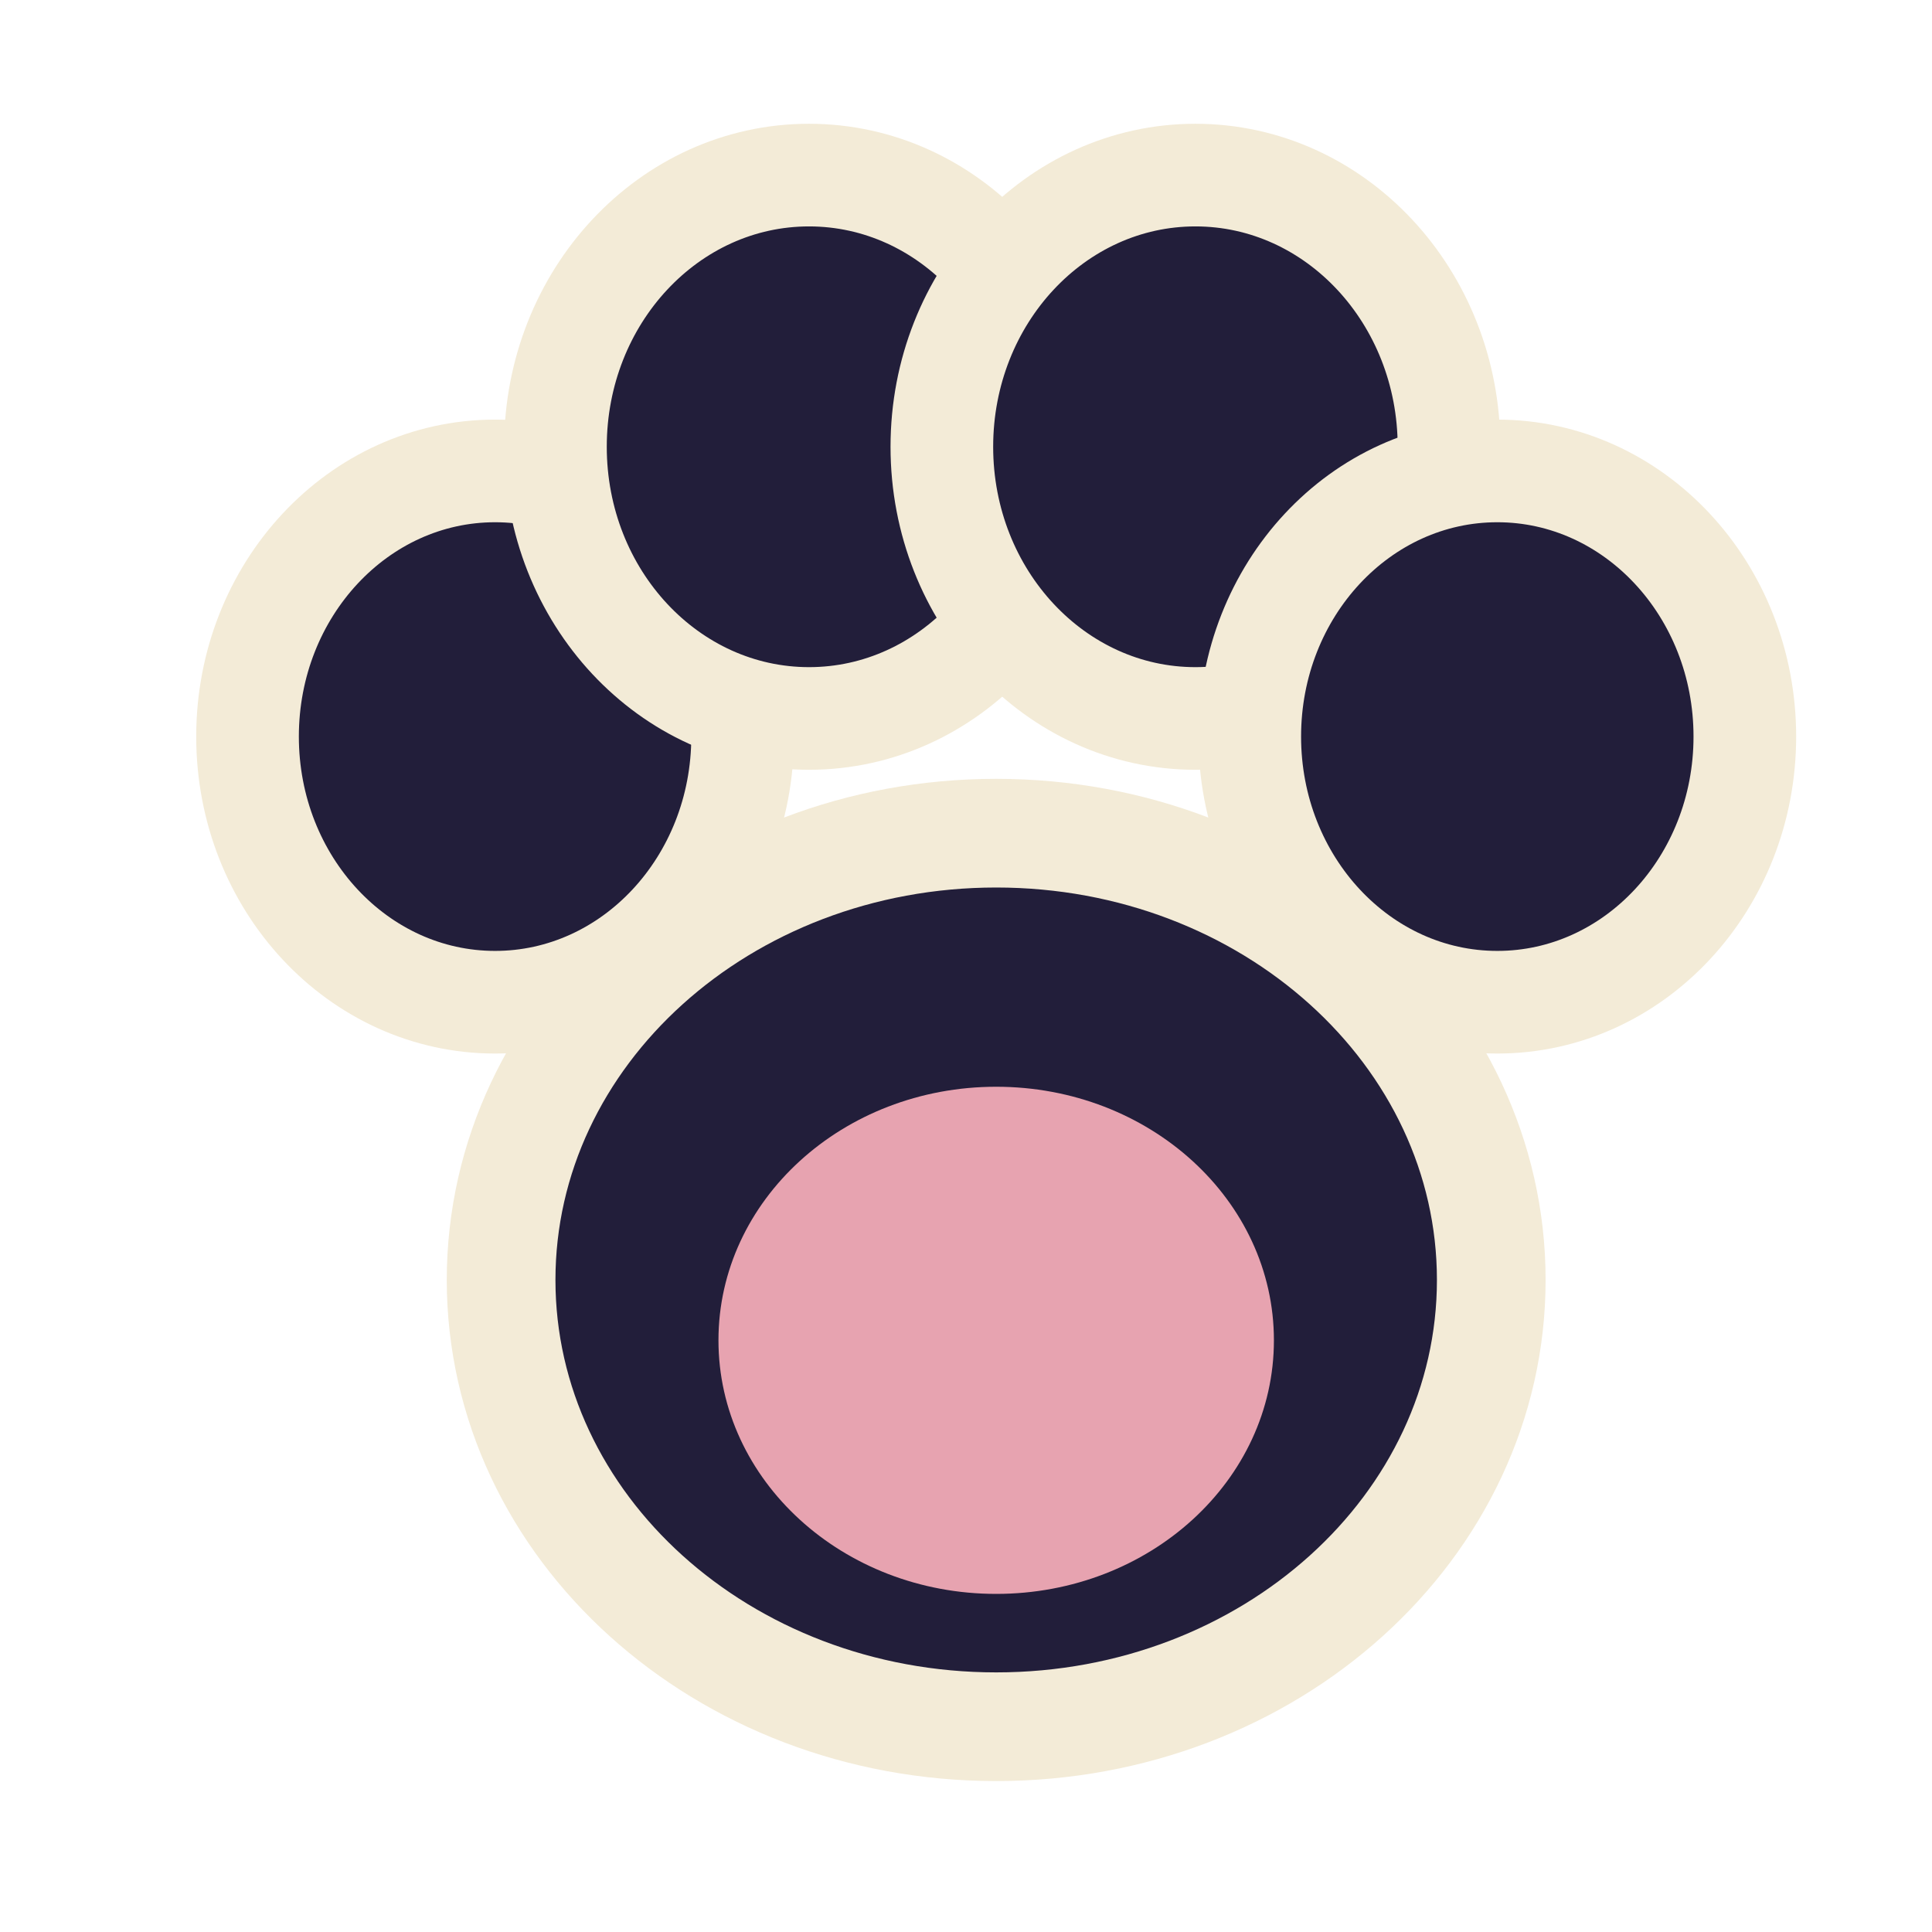
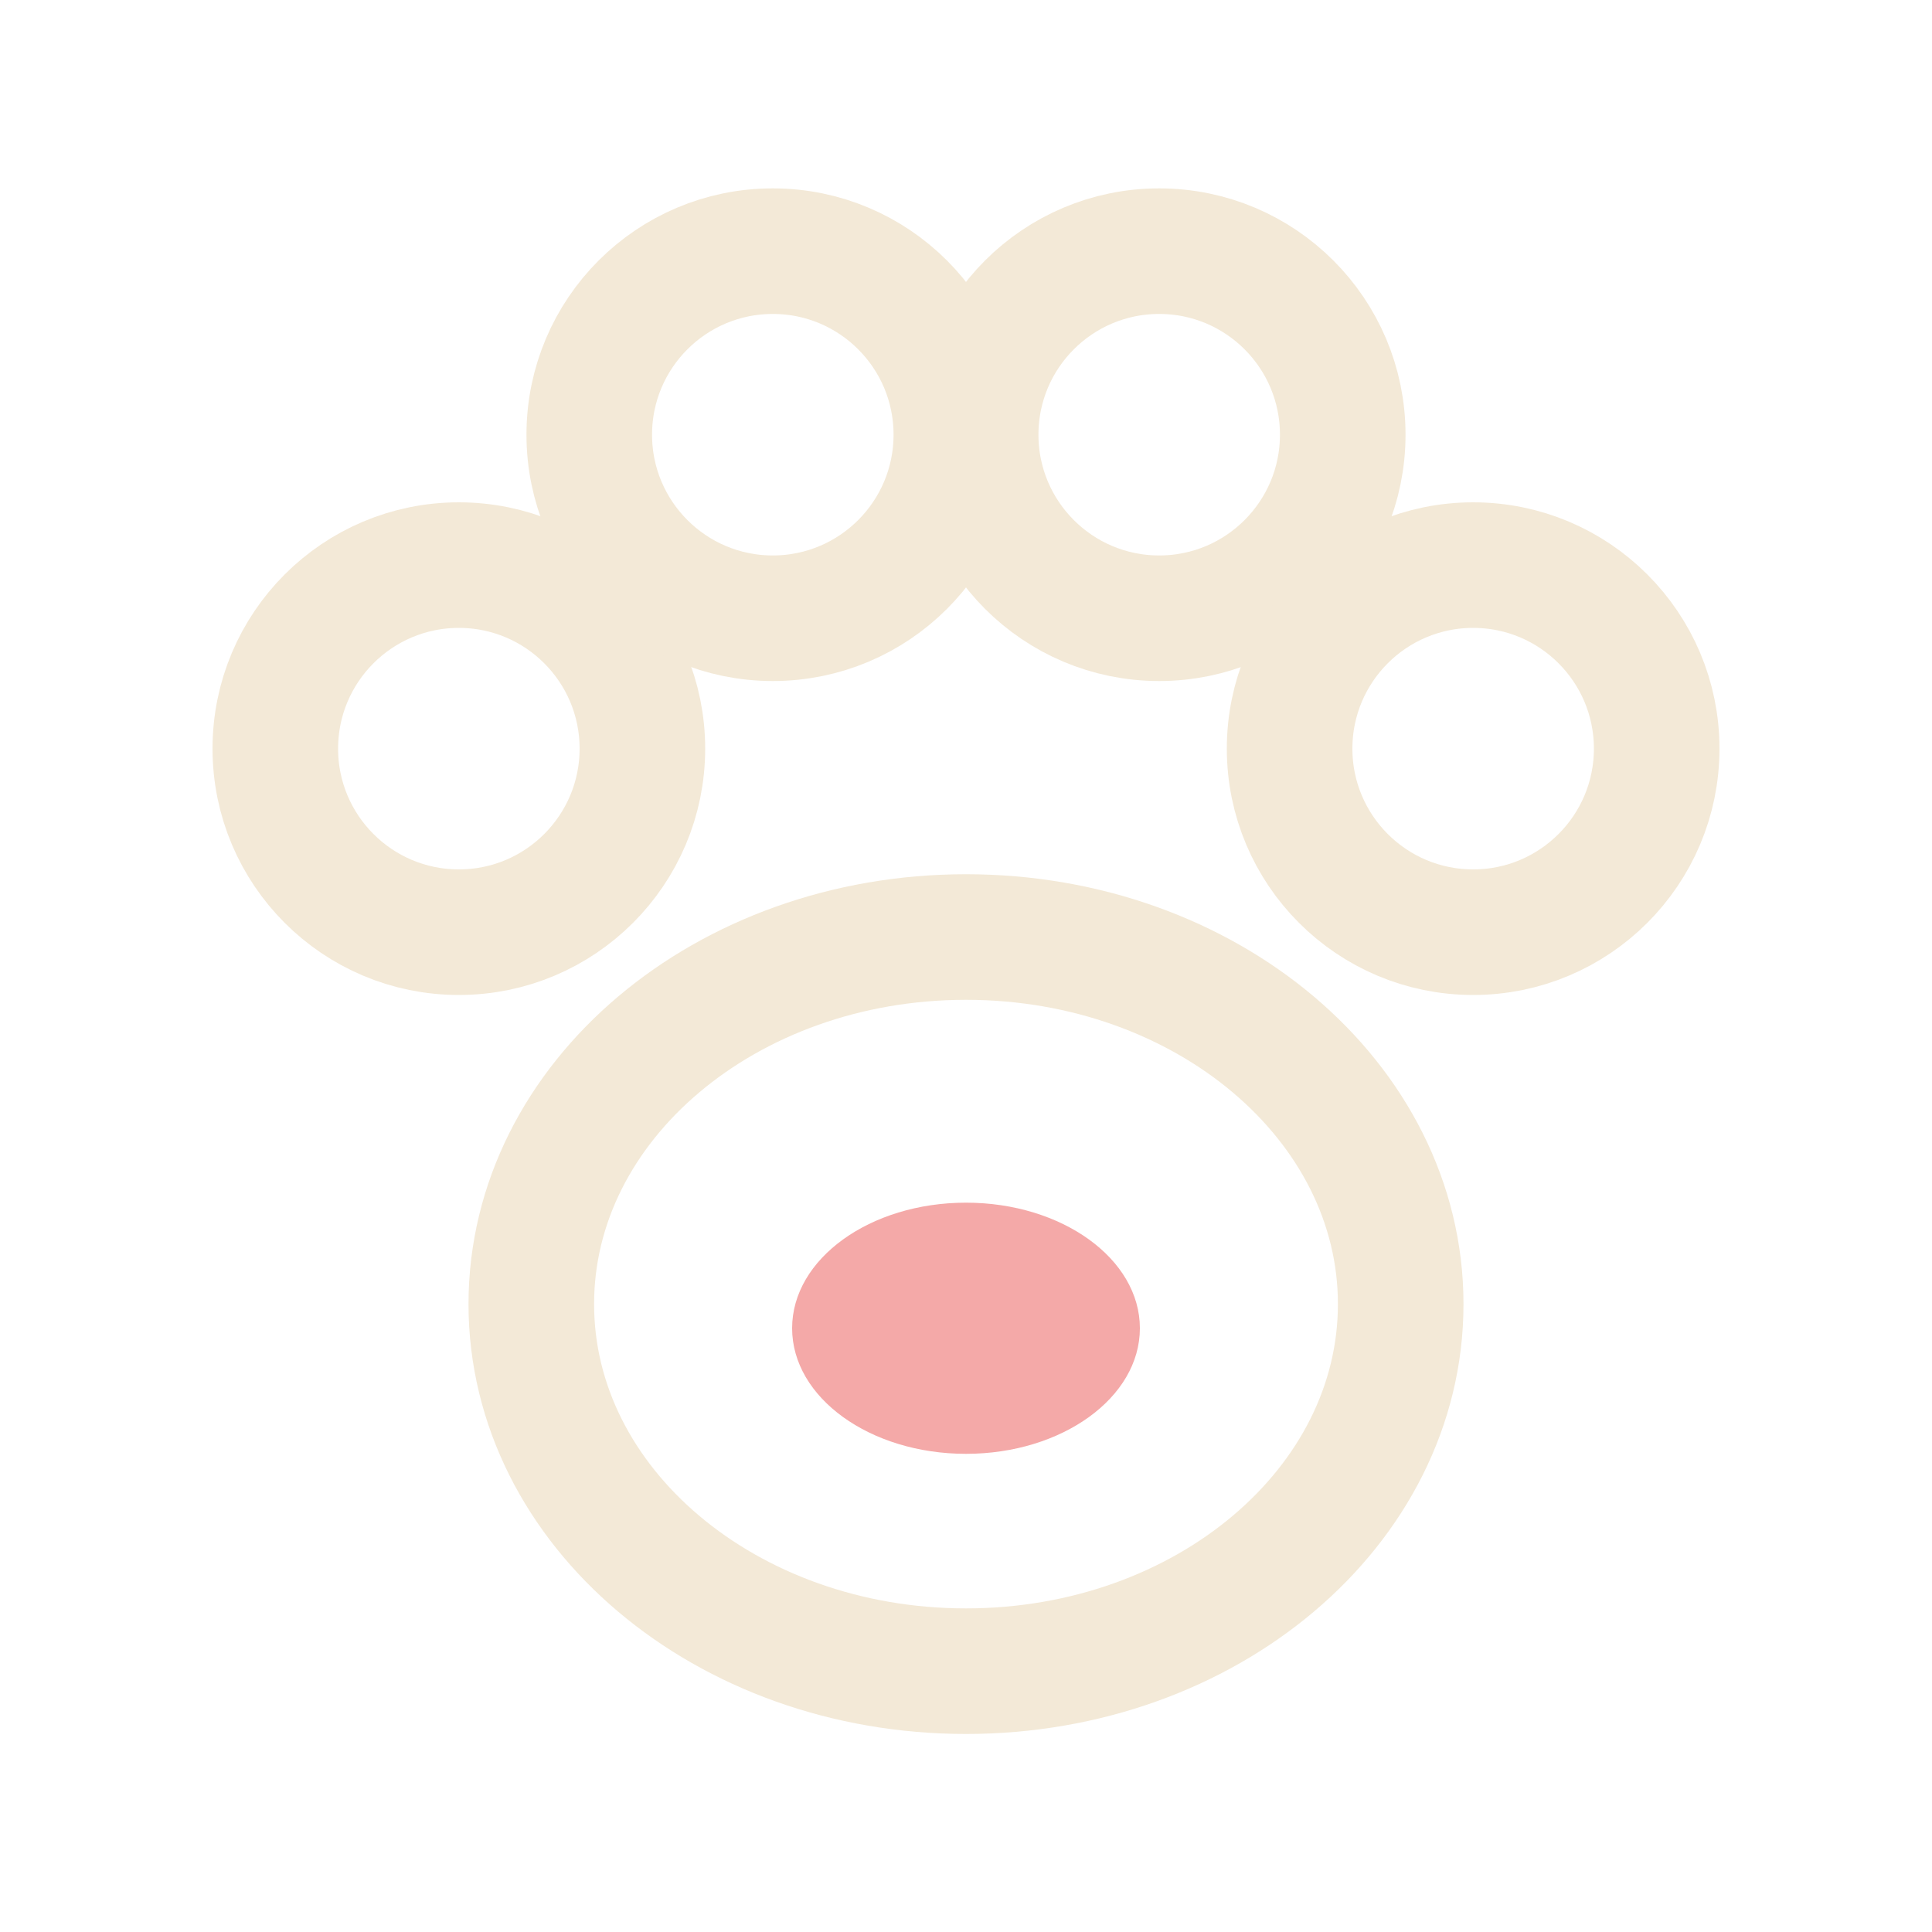
- <svg xmlns="http://www.w3.org/2000/svg" viewBox="0 0 32 32" fill="none" aria-hidden="true">
-   <ellipse cx="8.2" cy="12.2" rx="4.1" ry="4.4" fill="#221E3A" stroke="#F3EBD7" stroke-width="1.7" />
-   <ellipse cx="13.4" cy="7.4" rx="4.2" ry="4.5" fill="#221E3A" stroke="#F3EBD7" stroke-width="1.7" />
-   <ellipse cx="19.8" cy="7.4" rx="4.2" ry="4.5" fill="#221E3A" stroke="#F3EBD7" stroke-width="1.7" />
-   <ellipse cx="24.8" cy="12.2" rx="4.1" ry="4.4" fill="#221E3A" stroke="#F3EBD7" stroke-width="1.7" />
-   <ellipse cx="16.5" cy="21.2" rx="8.2" ry="7.4" fill="#221E3A" stroke="#F3EBD7" stroke-width="1.8" />
-   <ellipse cx="16.5" cy="22.2" rx="4.6" ry="4.2" fill="#E7A3B0" />
+ <svg xmlns="http://www.w3.org/2000/svg" width="28" height="28" viewBox="-20 -20 40 40">
+   <g fill="none" stroke="#F3E9D7" stroke-width="2.6">
+     <ellipse cx="0" cy="7" rx="9" ry="7.6" />
+     <circle cx="-10.5" cy="-4.5" r="3.8" />
+     <circle cx="-4" cy="-11" r="3.8" />
+     <circle cx="4" cy="-11" r="3.8" />
+     <circle cx="10.5" cy="-4.5" r="3.8" />
+   </g>
+   <ellipse cx="0" cy="7.5" rx="3.6" ry="2.6" fill="#F4A9A8" />
</svg>
